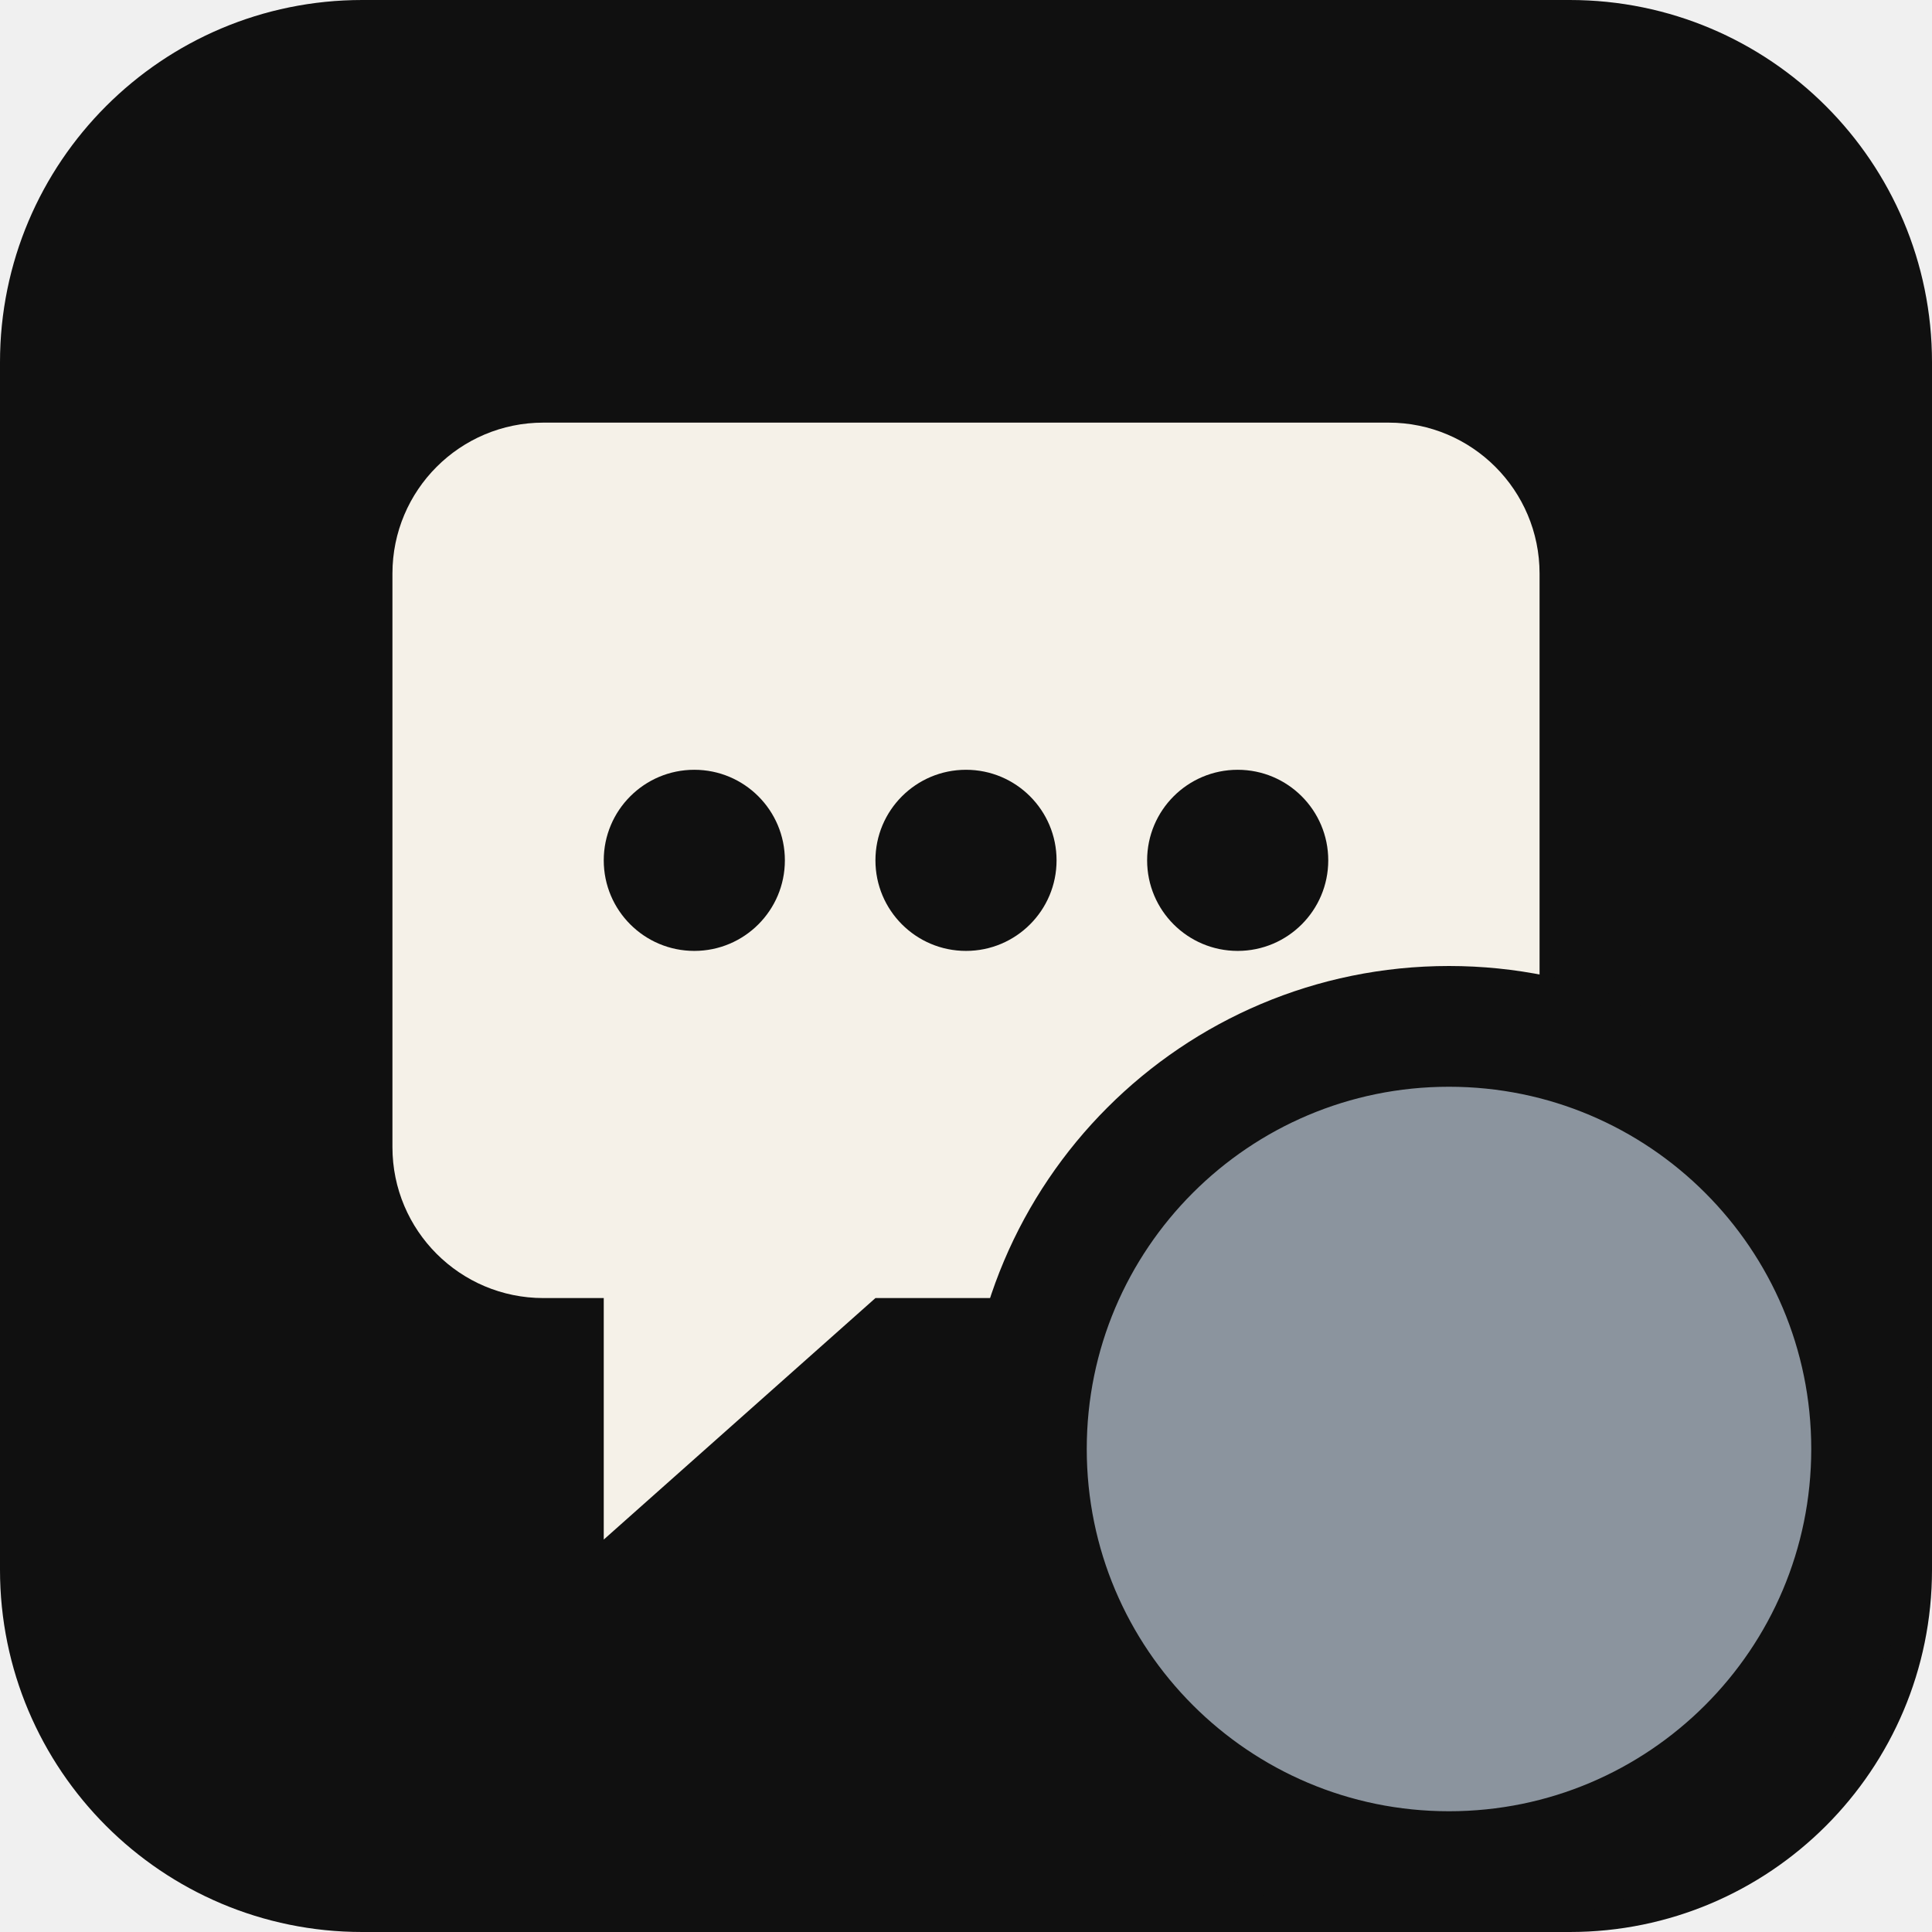
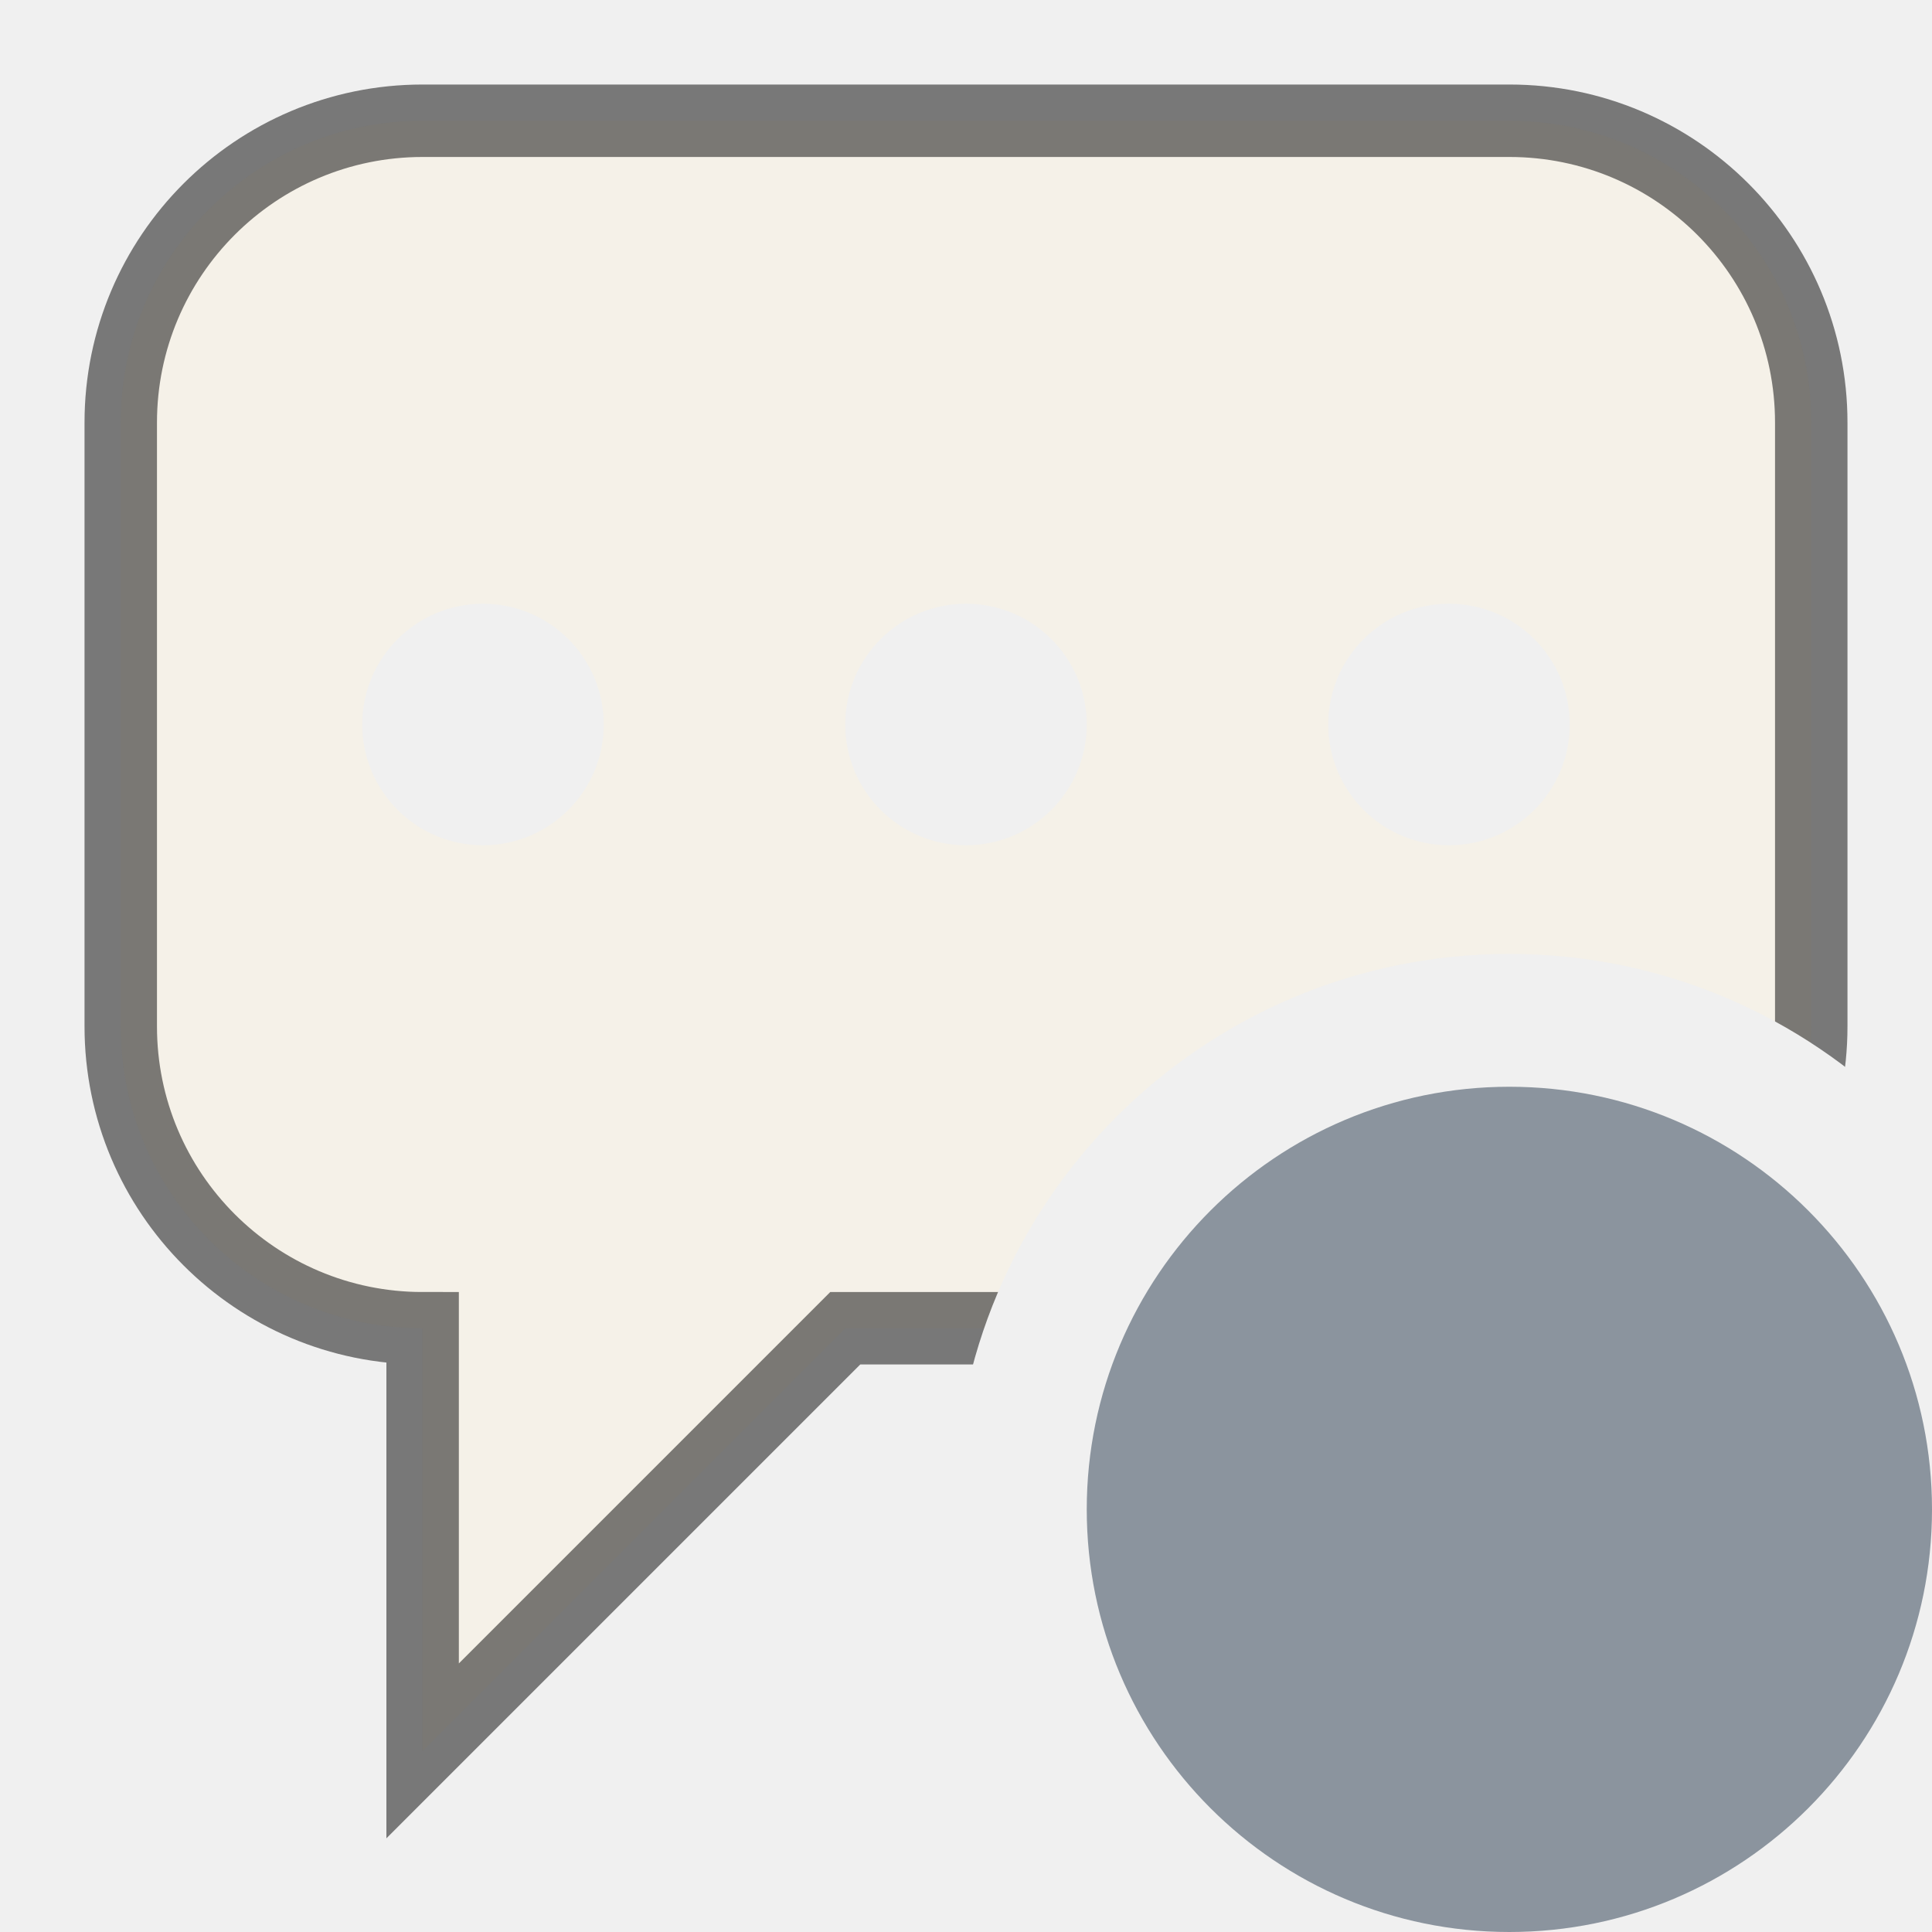
- <svg xmlns="http://www.w3.org/2000/svg" viewBox="0 0 128 128">
-   <rect width="128" height="128" rx="24" fill="#101010" />
-   <path d="M36 28h56a10 10 0 0 1 10 10v38a10 10 0 0 1-10 10H58l-18 16v-16h-4a10 10 0 0 1-10-10V38a10 10 0 0 1 10-10z" fill="#f5f1e8" />
-   <circle cx="46" cy="57" r="6" fill="#101010" />
-   <circle cx="64" cy="57" r="6" fill="#101010" />
-   <circle cx="82" cy="57" r="6" fill="#101010" />
-   <circle cx="96" cy="96" r="28" fill="#8b949e" stroke="#101010" stroke-width="8" />
+ <svg xmlns="http://www.w3.org/2000/svg" width="16" height="16" viewBox="0 0 16 16">
+   <defs>
+     <mask id="cut">
+       <rect width="16" height="16" fill="#fff" />
+       <rect x="3" y="5" width="2" height="2" rx="1" fill="#000" />
+       <rect x="7" y="5" width="2" height="2" rx="1" fill="#000" />
+       <rect x="11" y="5" width="2" height="2" rx="1" fill="#000" />
+       <circle cx="12.5" cy="12.5" r="4.6" fill="#000" />
+     </mask>
+   </defs>
+   <path d="M3.5 1h9A2.5 2.5 0 0 1 15 3.5v5a2.5 2.5 0 0 1-2.5 2.5H7l-3.5 3.5V11A2.5 2.5 0 0 1 1 8.5v-5A2.5 2.5 0 0 1 3.5 1z" fill="#f5f1e8" stroke="#000" stroke-opacity=".5" stroke-width=".6" mask="url(#cut)" />
+   <circle cx="12.5" cy="12.5" r="3.5" fill="#8b949e" />
</svg>
